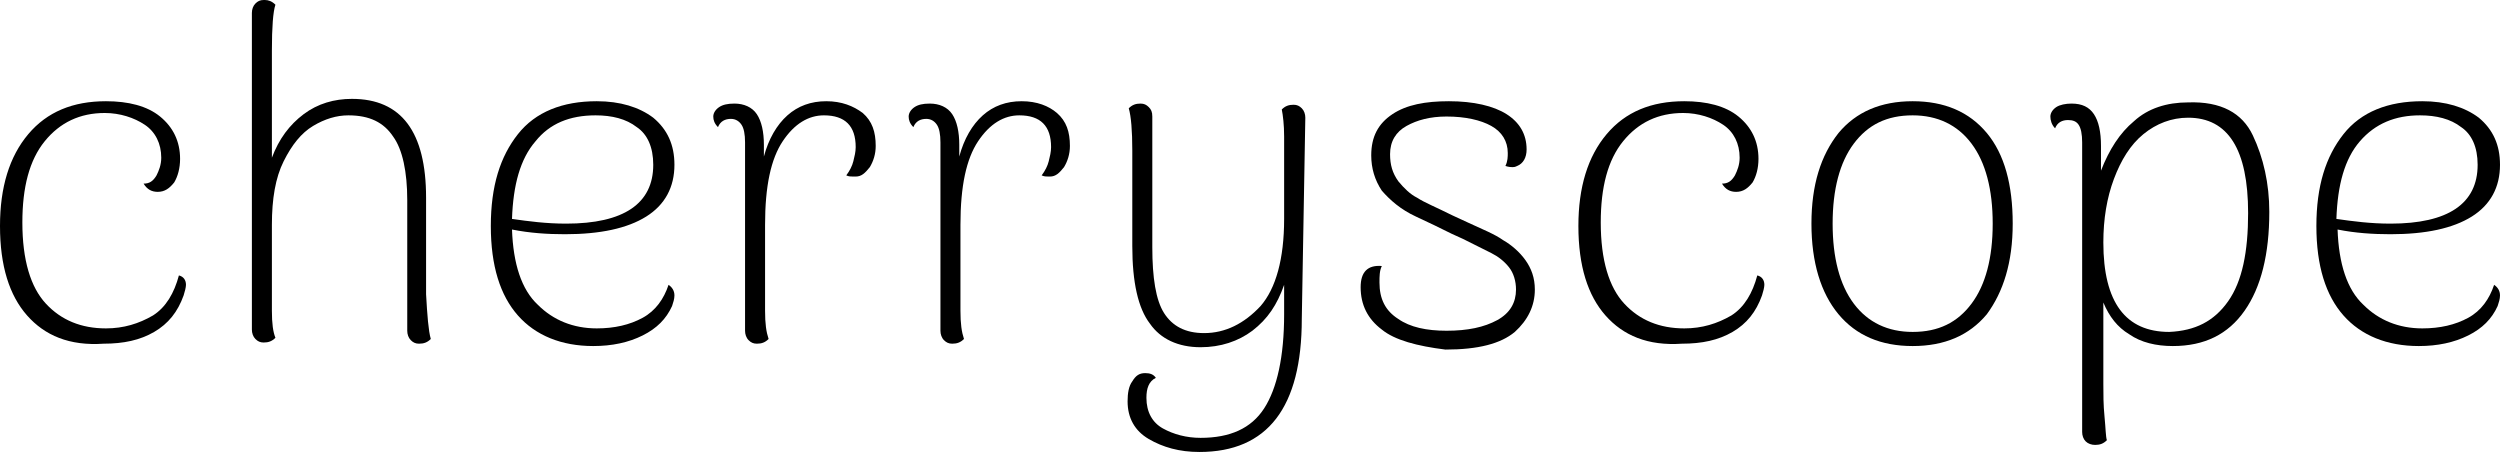
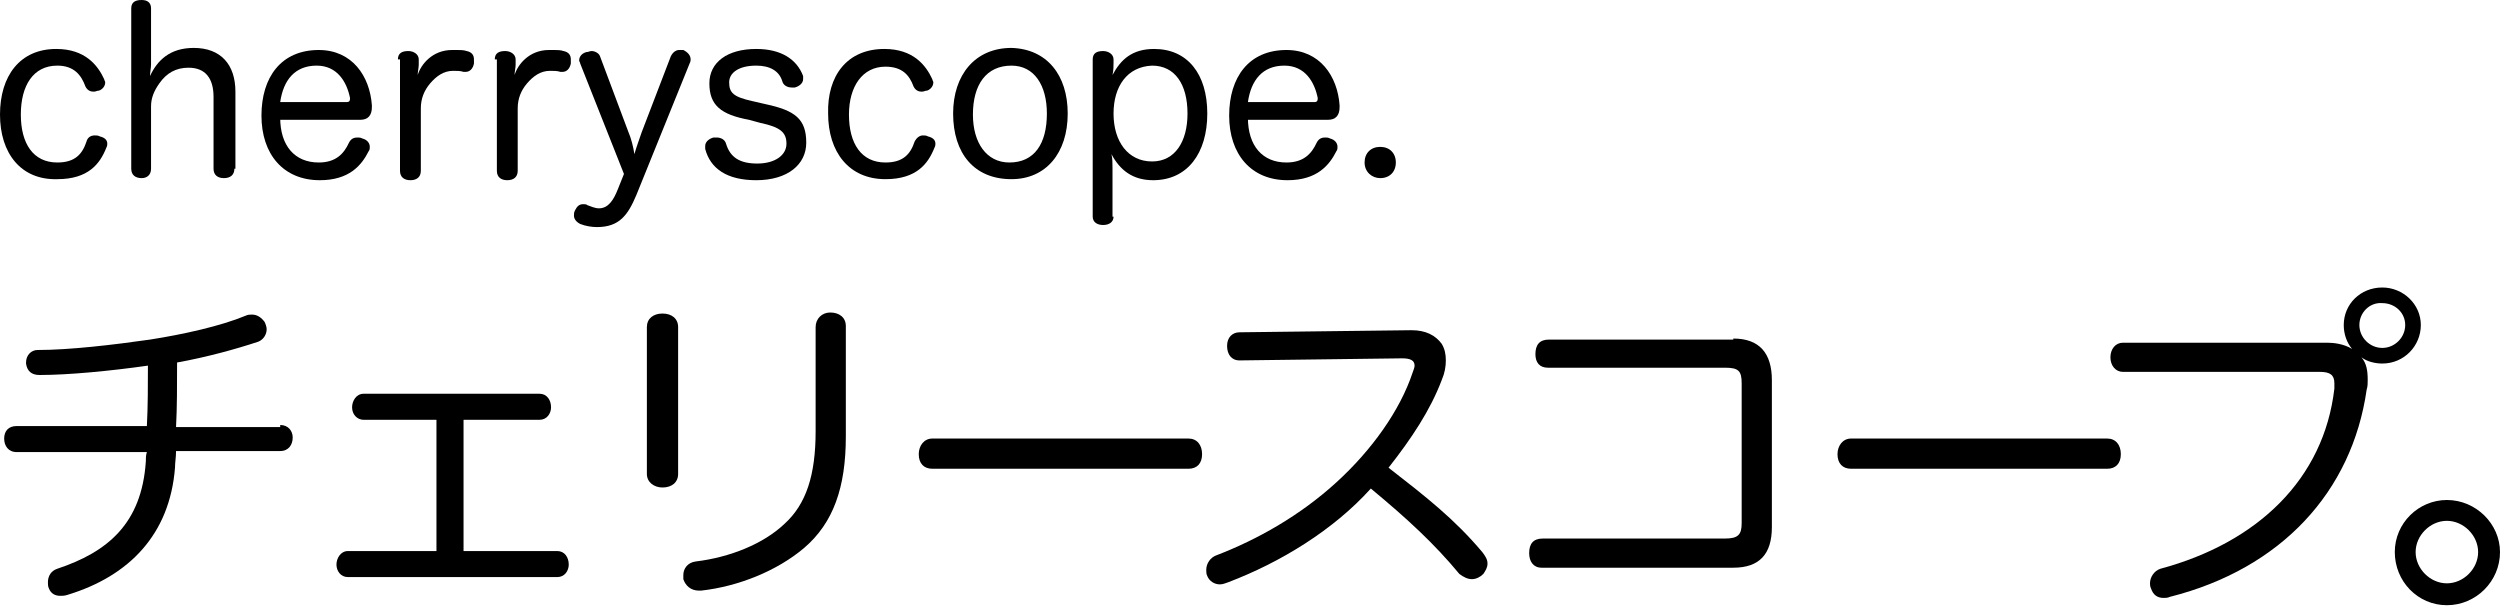
- <svg xmlns="http://www.w3.org/2000/svg" version="1.1" id="Layer_1" x="0px" y="0px" viewBox="0 0 212.4 38.4" style="enable-background:new 0 0 212.4 38.4;" xml:space="preserve">
-   <path d="M2.3,26.8C0.8,25.1,0,22.6,0,19.2c0-3.3,0.8-5.9,2.4-7.8S6.2,8.6,9,8.6c1.9,0,3.5,0.4,4.6,1.3s1.7,2.1,1.7,3.6  c0,0.8-0.2,1.5-0.5,2c-0.4,0.5-0.8,0.8-1.4,0.8c-0.5,0-0.9-0.2-1.2-0.7c0.5,0,0.8-0.2,1.1-0.7c0.2-0.4,0.4-0.9,0.4-1.5  c0-1.2-0.5-2.2-1.4-2.8c-0.9-0.6-2.1-1-3.4-1c-2.1,0-3.8,0.8-5.1,2.4c-1.3,1.6-1.9,3.9-1.9,6.9c0,3.2,0.7,5.5,2,6.9s3,2.1,5.1,2.1  c1.5,0,2.8-0.4,4-1.1c1.1-0.7,1.8-1.9,2.2-3.4c0.4,0.1,0.6,0.4,0.6,0.8c0,0.2-0.1,0.6-0.2,0.9c-0.5,1.4-1.3,2.4-2.5,3.1  s-2.6,1-4.3,1C5.9,29.4,3.8,28.5,2.3,26.8z" />
-   <path d="M36.6,28.8c-0.3,0.3-0.6,0.4-1,0.4c-0.3,0-0.5-0.1-0.7-0.3s-0.3-0.5-0.3-0.8V17c0-2.4-0.4-4.3-1.2-5.4  c-0.8-1.2-2-1.8-3.8-1.8c-1,0-2,0.3-3,0.9s-1.8,1.6-2.5,3c-0.7,1.4-1,3.2-1,5.4c0,3.8,0,6.3,0,7.3c0,1.1,0.1,1.8,0.3,2.3  c-0.3,0.3-0.6,0.4-1,0.4c-0.3,0-0.5-0.1-0.7-0.3s-0.3-0.5-0.3-0.8V1.1c0-0.3,0.1-0.6,0.3-0.8C21.9,0.1,22.1,0,22.4,0h0.1  c0.3,0,0.6,0.1,0.9,0.4c-0.2,0.6-0.3,1.9-0.3,3.9v9.1c0.6-1.6,1.5-2.8,2.7-3.7c1.2-0.9,2.6-1.3,4.1-1.3c4.2,0,6.3,2.8,6.3,8.4V25  C36.3,26.8,36.4,28.1,36.6,28.8z" />
-   <path d="M57.3,25.1c0,0.3-0.1,0.6-0.2,0.9c-0.5,1.1-1.3,1.9-2.5,2.5s-2.6,0.9-4.2,0.9c-2.7,0-4.9-0.9-6.4-2.6  c-1.5-1.7-2.3-4.2-2.3-7.6s0.8-5.9,2.3-7.8c1.5-1.9,3.8-2.8,6.7-2.8c2,0,3.6,0.5,4.8,1.4c1.2,1,1.8,2.3,1.8,4c0,1.9-0.8,3.4-2.4,4.4  S51,19.9,48,19.9c-1.5,0-3-0.1-4.5-0.4c0.1,2.9,0.8,5.1,2.2,6.4c1.3,1.3,3,2,5,2c1.5,0,2.8-0.3,3.9-0.9c1.1-0.6,1.8-1.6,2.2-2.8  C57.1,24.4,57.3,24.7,57.3,25.1z M45.5,12c-1.3,1.5-1.9,3.7-2,6.6c1.4,0.2,2.9,0.4,4.6,0.4c4.9,0,7.4-1.7,7.4-5  c0-1.5-0.5-2.6-1.4-3.2c-0.9-0.7-2.1-1-3.5-1C48.4,9.8,46.7,10.5,45.5,12z" />
-   <path d="M73.3,9.6c0.8,0.7,1.1,1.6,1.1,2.8c0,0.7-0.2,1.3-0.5,1.8c-0.4,0.5-0.7,0.8-1.2,0.8h-0.2c-0.2,0-0.4,0-0.6-0.1  c0.3-0.4,0.5-0.8,0.6-1.2s0.2-0.8,0.2-1.2c0-1.8-0.9-2.7-2.7-2.7c-1.3,0-2.5,0.7-3.5,2.2S65,15.8,65,19.1c0,3.8,0,6.2,0,7.3  s0.1,1.8,0.3,2.4c-0.3,0.3-0.6,0.4-1,0.4c-0.3,0-0.5-0.1-0.7-0.3s-0.3-0.5-0.3-0.8v-16c0-0.7-0.1-1.2-0.3-1.5  c-0.2-0.3-0.5-0.5-0.9-0.5c-0.5,0-0.9,0.2-1.1,0.7c-0.3-0.3-0.4-0.6-0.4-0.9s0.2-0.6,0.5-0.8c0.3-0.2,0.7-0.3,1.3-0.3  c0.8,0,1.5,0.3,1.9,0.9s0.6,1.5,0.6,2.6v1c0.4-1.5,1.1-2.7,2-3.5s2-1.2,3.3-1.2C71.5,8.6,72.5,9,73.3,9.6z" />
-   <path d="M89.8,9.6c0.8,0.7,1.1,1.6,1.1,2.8c0,0.7-0.2,1.3-0.5,1.8C90,14.7,89.7,15,89.2,15h-0.1c-0.2,0-0.4,0-0.6-0.1  c0.3-0.4,0.5-0.8,0.6-1.2s0.2-0.8,0.2-1.2c0-1.8-0.9-2.7-2.7-2.7c-1.3,0-2.5,0.7-3.5,2.2s-1.5,3.8-1.5,7.1c0,3.8,0,6.2,0,7.3  s0.1,1.8,0.3,2.4c-0.3,0.3-0.6,0.4-1,0.4c-0.3,0-0.5-0.1-0.7-0.3s-0.3-0.5-0.3-0.8v-16c0-0.7-0.1-1.2-0.3-1.5  c-0.2-0.3-0.5-0.5-0.9-0.5c-0.5,0-0.9,0.2-1.1,0.7c-0.3-0.3-0.4-0.6-0.4-0.9s0.2-0.6,0.5-0.8C78,8.9,78.4,8.8,79,8.8  c0.8,0,1.5,0.3,1.9,0.9s0.6,1.5,0.6,2.6v1c0.4-1.5,1.1-2.7,2-3.5s2-1.2,3.3-1.2C88.1,8.6,89.1,9,89.8,9.6z" />
-   <path d="M110.6,27.1c0,7.5-2.9,11.3-8.7,11.3c-1.7,0-3.1-0.4-4.3-1.1c-1.2-0.7-1.8-1.8-1.8-3.2c0-0.7,0.1-1.3,0.4-1.7  c0.3-0.5,0.6-0.7,1.1-0.7c0.4,0,0.7,0.1,0.9,0.4c-0.6,0.3-0.8,0.9-0.8,1.7c0,1.2,0.5,2.1,1.4,2.6s2,0.8,3.2,0.8  c2.5,0,4.3-0.8,5.4-2.5c1.1-1.7,1.7-4.4,1.7-8v-2.5c-0.6,1.7-1.4,2.9-2.7,3.9c-1.2,0.9-2.7,1.4-4.4,1.4c-1.9,0-3.4-0.7-4.3-2  c-1-1.3-1.5-3.5-1.5-6.6v-8.1c0-1.7-0.1-2.9-0.3-3.6c0.3-0.3,0.6-0.4,1-0.4c0.3,0,0.5,0.1,0.7,0.3c0.2,0.2,0.3,0.4,0.3,0.8V21  c0,2.6,0.3,4.5,1,5.6s1.8,1.7,3.4,1.7c1.8,0,3.4-0.8,4.8-2.3c1.3-1.5,2-4,2-7.4c0-3.7,0-6,0-7s-0.1-1.8-0.2-2.3  c0.3-0.3,0.6-0.4,1-0.4c0.3,0,0.5,0.1,0.7,0.3s0.3,0.5,0.3,0.8L110.6,27.1z" />
-   <path d="M117.4,28c-1.2-0.9-1.8-2.1-1.8-3.6c0-1.3,0.6-1.9,1.8-1.8c-0.2,0.4-0.2,0.9-0.2,1.4c0,1.4,0.5,2.4,1.6,3.1  c1,0.7,2.4,1,4.1,1c1.8,0,3.2-0.3,4.3-0.9c1.1-0.6,1.6-1.5,1.6-2.6c0-0.7-0.2-1.4-0.6-1.9c-0.4-0.5-0.9-0.9-1.5-1.2  s-1.4-0.7-2.4-1.2c-0.7-0.3-1.3-0.6-1.7-0.8c-0.2-0.1-1-0.5-2.3-1.1s-2.2-1.4-2.9-2.2c-0.6-0.9-0.9-1.9-0.9-3c0-1.6,0.6-2.7,1.8-3.5  s2.8-1.1,4.8-1.1c2.1,0,3.8,0.4,4.9,1.1c1.1,0.7,1.7,1.7,1.7,3c0,0.7-0.3,1.2-0.8,1.4c-0.2,0.1-0.3,0.1-0.4,0.1s-0.3,0-0.6-0.1  c0.2-0.4,0.2-0.8,0.2-1.1c0-1-0.5-1.8-1.4-2.3s-2.2-0.8-3.8-0.8c-1.4,0-2.5,0.3-3.4,0.8s-1.4,1.3-1.4,2.4c0,0.9,0.2,1.6,0.7,2.3  c0.5,0.6,1,1.1,1.6,1.4c0.6,0.4,1.6,0.8,3,1.5l1.3,0.6c1.3,0.6,2.3,1,3,1.5c0.7,0.4,1.4,1,1.9,1.7s0.8,1.5,0.8,2.5  c0,1.4-0.6,2.6-1.7,3.6c-1.2,1-3.1,1.5-5.9,1.5C120.4,29.4,118.5,28.9,117.4,28z" />
-   <path d="M136.4,26.8c-1.5-1.7-2.3-4.2-2.3-7.6c0-3.3,0.8-5.9,2.4-7.8c1.6-1.9,3.8-2.8,6.6-2.8c1.9,0,3.5,0.4,4.6,1.3  s1.7,2.1,1.7,3.6c0,0.8-0.2,1.5-0.5,2c-0.4,0.5-0.8,0.8-1.4,0.8c-0.5,0-0.9-0.2-1.2-0.7c0.5,0,0.8-0.2,1.1-0.7  c0.2-0.4,0.4-0.9,0.4-1.5c0-1.2-0.5-2.2-1.4-2.8c-0.9-0.6-2.1-1-3.4-1c-2.1,0-3.8,0.8-5.1,2.4c-1.3,1.6-1.9,3.9-1.9,6.9  c0,3.2,0.7,5.5,2,6.9c1.3,1.4,3,2.1,5.1,2.1c1.5,0,2.8-0.4,4-1.1c1.1-0.7,1.8-1.9,2.2-3.4c0.4,0.1,0.6,0.4,0.6,0.8  c0,0.2-0.1,0.6-0.2,0.9c-0.5,1.4-1.3,2.4-2.5,3.1c-1.2,0.7-2.6,1-4.3,1C140,29.4,137.9,28.5,136.4,26.8z" />
-   <path d="M156.2,26.7c-1.5-1.8-2.3-4.4-2.3-7.7s0.8-5.8,2.3-7.7c1.5-1.8,3.6-2.7,6.3-2.7c2.7,0,4.8,0.9,6.3,2.7  c1.5,1.8,2.2,4.4,2.2,7.7s-0.8,5.8-2.2,7.7c-1.5,1.8-3.6,2.7-6.3,2.7C159.8,29.4,157.7,28.5,156.2,26.7z M167.5,25.8  c1.2-1.6,1.8-3.9,1.8-6.8c0-2.9-0.6-5.2-1.8-6.8c-1.2-1.6-2.9-2.4-5-2.4c-2.2,0-3.8,0.8-5,2.4c-1.2,1.6-1.8,3.9-1.8,6.8  c0,2.9,0.6,5.2,1.8,6.8c1.2,1.6,2.9,2.4,5,2.4C164.7,28.2,166.3,27.4,167.5,25.8z" />
-   <path d="M191.4,11.5c0.9,1.9,1.4,4.1,1.4,6.5c0,3.6-0.7,6.4-2.1,8.4c-1.4,2-3.4,3-6.1,3c-1.4,0-2.7-0.3-3.7-1  c-1-0.6-1.7-1.5-2.2-2.7v6.9c0,0.9,0,1.8,0.1,2.8s0.1,1.7,0.2,2c-0.3,0.3-0.6,0.4-1,0.4c-0.3,0-0.6-0.1-0.8-0.3  c-0.2-0.2-0.3-0.5-0.3-0.8V12.1c0-0.7-0.1-1.2-0.3-1.5c-0.2-0.3-0.5-0.4-0.9-0.4c-0.5,0-0.9,0.2-1.1,0.7c-0.3-0.3-0.4-0.7-0.4-1  s0.2-0.6,0.5-0.8c0.3-0.2,0.8-0.3,1.3-0.3c0.9,0,1.5,0.3,1.9,0.9s0.6,1.5,0.6,2.7v2.1c0.7-1.8,1.6-3.2,2.8-4.2  c1.2-1.1,2.8-1.6,4.6-1.6C188.7,8.6,190.5,9.6,191.4,11.5z M189.3,25.6c1.2-1.7,1.7-4.2,1.7-7.5c0-5.4-1.7-8.1-5.1-8.1  c-1.4,0-2.7,0.5-3.8,1.4c-1.1,0.9-1.9,2.2-2.5,3.8s-0.9,3.4-0.9,5.4c0,5.1,1.9,7.6,5.6,7.6C186.5,28.1,188.1,27.3,189.3,25.6z" />
-   <path d="M212.4,25.1c0,0.3-0.1,0.6-0.2,0.9c-0.5,1.1-1.3,1.9-2.5,2.5c-1.2,0.6-2.6,0.9-4.2,0.9c-2.7,0-4.9-0.9-6.4-2.6  c-1.5-1.7-2.3-4.2-2.3-7.6s0.8-5.9,2.3-7.8s3.8-2.8,6.7-2.8c2,0,3.6,0.5,4.8,1.4c1.2,1,1.8,2.3,1.8,4c0,1.9-0.8,3.4-2.4,4.4  c-1.6,1-3.9,1.5-6.9,1.5c-1.5,0-3-0.1-4.5-0.4c0.1,2.9,0.8,5.1,2.2,6.4c1.3,1.3,3,2,5,2c1.5,0,2.8-0.3,3.9-0.9  c1.1-0.6,1.8-1.6,2.2-2.8C212.2,24.4,212.4,24.7,212.4,25.1z M200.5,12c-1.3,1.5-1.9,3.7-2,6.6c1.4,0.2,2.9,0.4,4.6,0.4  c4.9,0,7.4-1.7,7.4-5c0-1.5-0.5-2.6-1.4-3.2c-0.9-0.7-2.1-1-3.5-1C203.5,9.8,201.8,10.5,200.5,12z" />
+ <svg xmlns="http://www.w3.org/2000/svg" version="1.2" baseProfile="tiny" id="Layer_1" x="0px" y="0px" viewBox="0 0 240 58.1" xml:space="preserve">
+   <g>
+     <path d="M5.4,4.7c2.8,0,4,1.6,4.6,2.9c0,0.1,0.1,0.2,0.1,0.3c0,0.4-0.3,0.7-0.6,0.8c-0.2,0-0.3,0.1-0.5,0.1c-0.3,0-0.6-0.1-0.8-0.5   C7.8,7.2,7.1,6.3,5.5,6.3C3.2,6.3,2,8.2,2,11c0,2.8,1.2,4.6,3.5,4.6c1.7,0,2.4-0.8,2.8-2C8.4,13.2,8.7,13,9.1,13   c0.2,0,0.3,0,0.5,0.1c0.4,0.1,0.7,0.3,0.7,0.7c0,0.1,0,0.2-0.1,0.4c-0.6,1.5-1.7,3-4.7,3C2,17.3,0,14.7,0,11C0,7.3,1.9,4.7,5.4,4.7   z" />
+     <path d="M22.5,16.2c0,0.6-0.4,0.9-1,0.9c-0.6,0-1-0.3-1-0.9V9.3c0-1.8-0.8-2.8-2.4-2.8C16.9,6.5,16,7,15.3,8   c-0.5,0.7-0.8,1.4-0.8,2.2v6c0,0.6-0.4,0.9-0.9,0.9c-0.6,0-1-0.3-1-0.9V0.8c0-0.6,0.4-0.8,1-0.8c0.6,0,0.9,0.3,0.9,0.8v5.4   c0,0.3-0.1,0.8-0.1,1.1c0.7-1.5,1.9-2.7,4.2-2.7c2.6,0,4,1.6,4,4.2V16.2z" />
+     <path d="M26.9,11.3c0,2.7,1.4,4.3,3.7,4.3c1.6,0,2.4-0.8,2.9-1.9c0.2-0.4,0.5-0.5,0.8-0.5c0.2,0,0.3,0,0.5,0.1   c0.4,0.1,0.7,0.4,0.7,0.8c0,0.1,0,0.3-0.1,0.4c-0.7,1.4-1.9,2.8-4.7,2.8c-3.5,0-5.6-2.5-5.6-6.2s1.9-6.3,5.5-6.3   c3.2,0,4.9,2.5,5.1,5.3c0,0.1,0,0.1,0,0.2c0,0.8-0.4,1.2-1.1,1.2H26.9z M33.3,9.8c0.2,0,0.3-0.1,0.3-0.3c0,0,0-0.1,0-0.1   c-0.3-1.5-1.2-3.1-3.2-3.1c-2.1,0-3.2,1.4-3.5,3.5H33.3z" />
+     <path d="M38.2,5.7c0-0.6,0.4-0.8,1-0.8c0.5,0,1,0.3,1,0.8v0.5c0,0.3-0.1,0.7-0.1,1c0.3-1,1.4-2.4,3.3-2.4c0.2,0,0.3,0,0.5,0   c0.3,0,0.6,0,0.9,0.1c0.5,0.1,0.7,0.4,0.7,0.8c0,0.1,0,0.2,0,0.4c-0.1,0.5-0.4,0.8-0.8,0.8c-0.1,0-0.1,0-0.2,0   c-0.3-0.1-0.6-0.1-1-0.1c-0.9,0-1.6,0.5-2.2,1.2c-0.6,0.7-0.9,1.5-0.9,2.4v6c0,0.6-0.4,0.9-1,0.9c-0.6,0-1-0.3-1-0.9V5.7z" />
+     <path d="M47.5,5.7c0-0.6,0.4-0.8,1-0.8c0.5,0,1,0.3,1,0.8v0.5c0,0.3-0.1,0.7-0.1,1c0.3-1,1.4-2.4,3.3-2.4c0.2,0,0.3,0,0.5,0   c0.3,0,0.6,0,0.9,0.1c0.5,0.1,0.7,0.4,0.7,0.8c0,0.1,0,0.2,0,0.4c-0.1,0.5-0.4,0.8-0.8,0.8c-0.1,0-0.1,0-0.2,0   c-0.3-0.1-0.6-0.1-1-0.1c-0.9,0-1.6,0.5-2.2,1.2c-0.6,0.7-0.9,1.5-0.9,2.4v6c0,0.6-0.4,0.9-1,0.9c-0.6,0-1-0.3-1-0.9V5.7z" />
+     <path d="M64.4,5.4c0.2-0.4,0.5-0.6,0.8-0.6c0.1,0,0.3,0,0.4,0C66,5,66.3,5.3,66.3,5.7c0,0.1,0,0.2-0.1,0.4l-5.1,12.6   c-0.8,1.9-1.6,3.1-3.8,3.1c-0.5,0-1.1-0.1-1.6-0.3c-0.4-0.2-0.6-0.5-0.6-0.8c0-0.2,0-0.3,0.1-0.5c0.2-0.4,0.4-0.6,0.8-0.6   c0.1,0,0.3,0,0.4,0.1c0.3,0.1,0.7,0.3,1.1,0.3c0.9,0,1.4-0.8,1.8-1.8l0.6-1.5L55.7,6.1c0-0.1-0.1-0.2-0.1-0.3   c0-0.4,0.3-0.7,0.7-0.8c0.2,0,0.3-0.1,0.5-0.1c0.3,0,0.7,0.2,0.8,0.5l2.7,7.2c0.3,0.7,0.5,1.5,0.6,2.2c0.2-0.7,0.5-1.5,0.7-2.1   L64.4,5.4z" />
+     <path d="M71.9,11.5c-2.7-0.5-3.8-1.4-3.8-3.5c0-2,1.7-3.3,4.5-3.3c2.4,0,3.9,1,4.5,2.6c0,0.1,0,0.2,0,0.3c0,0.4-0.4,0.7-0.8,0.8   c-0.1,0-0.2,0-0.3,0c-0.4,0-0.8-0.2-0.9-0.6c-0.3-1-1.2-1.5-2.5-1.5c-1.7,0-2.6,0.7-2.6,1.6c0,1,0.4,1.4,2.2,1.8l1.3,0.3   c2.8,0.6,3.9,1.4,3.9,3.7c0,2.1-1.8,3.6-4.8,3.6c-2.8,0-4.4-1.1-4.9-3c0-0.1,0-0.2,0-0.3c0-0.4,0.4-0.7,0.8-0.8c0.1,0,0.2,0,0.3,0   c0.4,0,0.8,0.2,0.9,0.6c0.4,1.3,1.3,1.9,3,1.9c1.7,0,2.8-0.8,2.8-1.9c0-1.1-0.6-1.6-2.5-2L71.9,11.5z" />
+     <path d="M84.9,4.7c2.8,0,4,1.6,4.6,2.9c0,0.1,0.1,0.2,0.1,0.3c0,0.4-0.3,0.7-0.6,0.8c-0.2,0-0.3,0.1-0.5,0.1   c-0.3,0-0.6-0.1-0.8-0.5c-0.4-1.1-1.1-1.9-2.7-1.9c-2.2,0-3.5,1.9-3.5,4.6c0,2.8,1.2,4.6,3.5,4.6c1.7,0,2.4-0.8,2.8-2   c0.2-0.4,0.5-0.6,0.8-0.6c0.2,0,0.3,0,0.5,0.1c0.4,0.1,0.7,0.3,0.7,0.7c0,0.1,0,0.2-0.1,0.4c-0.6,1.5-1.7,3-4.7,3   c-3.5,0-5.5-2.6-5.5-6.3C79.4,7.3,81.3,4.7,84.9,4.7z" />
+     <path d="M102.5,10.9c0,3.8-2.1,6.3-5.4,6.3c-3.6,0-5.6-2.5-5.6-6.3c0-3.7,2.1-6.3,5.6-6.3C100.5,4.7,102.5,7.2,102.5,10.9z    M93.4,11c0,2.7,1.3,4.6,3.5,4.6c2.4,0,3.6-1.8,3.6-4.7c0-2.7-1.2-4.6-3.4-4.6C94.7,6.3,93.4,8.1,93.4,11z" />
+     <path d="M106.9,20.8c0,0.5-0.4,0.8-1,0.8c-0.6,0-1-0.3-1-0.8V5.7c0-0.6,0.4-0.8,1-0.8c0.5,0,1,0.3,1,0.8V6c0,0.3,0,0.8-0.1,1.2   c0.8-1.5,1.9-2.5,4-2.5c3.2,0,5.1,2.4,5.1,6.2s-1.9,6.4-5.2,6.4c-2,0-3.2-1-4-2.5c0.1,0.4,0.1,0.9,0.1,1.3V20.8z M106.9,10.9   c0,2.7,1.4,4.6,3.7,4.6c2.2,0,3.4-1.9,3.4-4.6c0-2.8-1.2-4.6-3.4-4.6C108.2,6.4,106.9,8.3,106.9,10.9z" />
+     <path d="M119.8,11.3c0,2.7,1.4,4.3,3.7,4.3c1.6,0,2.4-0.8,2.9-1.9c0.2-0.4,0.5-0.5,0.8-0.5c0.2,0,0.3,0,0.5,0.1   c0.4,0.1,0.7,0.4,0.7,0.8c0,0.1,0,0.3-0.1,0.4c-0.7,1.4-1.9,2.8-4.7,2.8c-3.5,0-5.6-2.5-5.6-6.2s1.9-6.3,5.5-6.3   c3.2,0,4.9,2.5,5.1,5.3c0,0.1,0,0.1,0,0.2c0,0.8-0.4,1.2-1.1,1.2H119.8z M126.2,9.8c0.2,0,0.3-0.1,0.3-0.3c0,0,0-0.1,0-0.1   c-0.3-1.5-1.2-3.1-3.2-3.1c-2.1,0-3.2,1.4-3.5,3.5H126.2z" />
+     <path d="M134,15.6c0,0.9-0.6,1.5-1.5,1.5c-0.8,0-1.5-0.6-1.5-1.5c0-0.9,0.6-1.5,1.5-1.5C133.4,14.1,134,14.7,134,15.6z" />
+     <path d="M26.9,40.8c0.8,0,1.2,0.6,1.2,1.2c0,0.7-0.4,1.3-1.2,1.3H16.9c0,0.6-0.1,1.1-0.1,1.6c-0.5,6.4-4.4,10.4-10.3,12.2   c-0.3,0.1-0.5,0.1-0.7,0.1c-0.5,0-0.9-0.2-1.1-0.7c-0.1-0.2-0.1-0.4-0.1-0.6c0-0.6,0.3-1.1,0.9-1.3c4.8-1.6,8.1-4.3,8.5-10.3   c0-0.3,0-0.6,0.1-0.9H1.6c-0.8,0-1.2-0.6-1.2-1.3c0-0.7,0.4-1.2,1.2-1.2h12.5c0.1-1.9,0.1-3.9,0.1-5.8c-3.5,0.5-7.6,0.9-10.4,0.9   c-0.8,0-1.2-0.4-1.3-1.1c0,0,0-0.1,0-0.1c0-0.7,0.5-1.2,1.1-1.2c3.1,0,7.3-0.5,10.8-1c3.2-0.5,6.8-1.3,9.2-2.3   c0.2-0.1,0.4-0.1,0.6-0.1c0.5,0,0.9,0.3,1.2,0.7c0.1,0.2,0.2,0.5,0.2,0.7c0,0.5-0.3,1-0.8,1.2c-2.1,0.7-5,1.5-7.8,2   c0,2.2,0,4.3-0.1,6.2H26.9z" />
+     <path d="M53.5,52.9c0.7,0,1.1,0.6,1.1,1.3c0,0.6-0.4,1.2-1.1,1.2H33.4c-0.7,0-1.1-0.6-1.1-1.2c0-0.6,0.4-1.3,1.1-1.3h8.5V40.3h-7   c-0.6,0-1.1-0.5-1.1-1.2c0-0.6,0.4-1.3,1.1-1.3h16.9c0.7,0,1.1,0.6,1.1,1.3c0,0.6-0.4,1.2-1.1,1.2h-7.3v12.6H53.5z" />
+     <path d="M65.1,45.5c0,0.8-0.6,1.3-1.5,1.3c-0.8,0-1.5-0.5-1.5-1.3V31.4c0-0.8,0.6-1.3,1.5-1.3c0.9,0,1.5,0.5,1.5,1.3V45.5z    M78.3,31.4c0-0.8,0.6-1.4,1.4-1.4c0.9,0,1.5,0.5,1.5,1.3v10.6c0,4.9-1.2,8.3-4,10.7c-2.6,2.2-6.3,3.7-9.9,4.1c-0.1,0-0.2,0-0.2,0   c-0.8,0-1.3-0.5-1.5-1.1c0-0.1,0-0.2,0-0.4c0-0.6,0.4-1.2,1.2-1.3c3.3-0.4,6.5-1.7,8.5-3.6c2.1-1.9,3-4.7,3-8.9V31.4z" />
+     <path d="M89.5,45c-0.8,0-1.3-0.5-1.3-1.4c0-0.8,0.5-1.5,1.3-1.5h24.6c0.8,0,1.3,0.6,1.3,1.5c0,0.9-0.5,1.4-1.3,1.4H89.5z" />
+     <path d="M119,34.6c-0.8,0-1.2-0.6-1.2-1.4c0-0.8,0.5-1.3,1.2-1.3l16.5-0.2c1.4,0,2.3,0.5,2.9,1.3c0.3,0.5,0.4,1,0.4,1.6   c0,0.6-0.1,1.2-0.4,1.9c-1.1,2.9-2.9,5.6-5.1,8.4c3.6,2.8,6.3,4.9,9,8.1c0.3,0.4,0.5,0.7,0.5,1.1c0,0.4-0.2,0.7-0.4,1   c-0.3,0.3-0.7,0.5-1.1,0.5c-0.4,0-0.8-0.2-1.2-0.5c-2.4-2.9-5-5.3-8.5-8.2c-3.6,4-8.7,7.1-13.7,9c-0.3,0.1-0.5,0.2-0.8,0.2   c-0.5,0-1-0.3-1.2-0.8c-0.1-0.2-0.1-0.4-0.1-0.6c0-0.6,0.4-1.2,1-1.4c3.9-1.5,8-3.8,11.5-7c3.4-3.1,6.1-6.9,7.3-10.5   c0.1-0.3,0.2-0.5,0.2-0.7c0-0.5-0.4-0.7-1.2-0.7L119,34.6z" />
+     <path d="M166.4,32.5c2.5,0,3.7,1.4,3.7,4v14.1c0,2.6-1.2,3.9-3.7,3.9H148c-0.8,0-1.2-0.6-1.2-1.4c0-0.9,0.4-1.4,1.3-1.4h17.5   c1.3,0,1.6-0.4,1.6-1.5V36.8c0-1.2-0.3-1.5-1.6-1.5h-17c-0.8,0-1.2-0.5-1.2-1.3c0-0.9,0.4-1.4,1.3-1.4H166.4z" />
+     <path d="M177.7,45c-0.8,0-1.3-0.5-1.3-1.4c0-0.8,0.5-1.5,1.3-1.5h24.6c0.8,0,1.3,0.6,1.3,1.5c0,0.9-0.5,1.4-1.3,1.4H177.7z" />
+     <path d="M223.4,32.9c0.6,0,1.6,0.1,2.4,0.6c-0.5-0.6-0.8-1.4-0.8-2.3c0-2,1.6-3.6,3.7-3.6c2,0,3.7,1.6,3.7,3.6c0,2-1.6,3.7-3.7,3.7   c-0.7,0-1.5-0.2-2-0.6c0.5,0.6,0.6,1.3,0.6,2.2c0,0.3,0,0.6-0.1,0.9c-1.4,9.8-8.2,17.2-18.9,19.9c-0.2,0.1-0.4,0.1-0.6,0.1   c-0.6,0-1-0.3-1.2-0.9c-0.1-0.2-0.1-0.4-0.1-0.5c0-0.6,0.4-1.2,1-1.4c9.3-2.5,15.7-8.6,16.7-17.3c0-0.2,0-0.3,0-0.5   c0-0.8-0.4-1.1-1.4-1.1h-18.9c-0.7,0-1.2-0.6-1.2-1.4c0-0.8,0.5-1.4,1.2-1.4H223.4z M226.5,31.2c0,1.2,1,2.2,2.2,2.2   c1.2,0,2.2-1,2.2-2.2s-1-2.1-2.2-2.1C227.5,29,226.5,30,226.5,31.2z" />
+     <path d="M240,53c0,2.8-2.3,5.1-5.1,5.1c-2.8,0-5-2.3-5-5.1c0-2.8,2.3-5,5-5C237.7,48,240,50.3,240,53z M231.9,53c0,1.6,1.4,3,3,3   c1.6,0,3-1.4,3-3s-1.4-3-3-3C233.3,50,231.9,51.4,231.9,53z" />
+   </g>
</svg>
